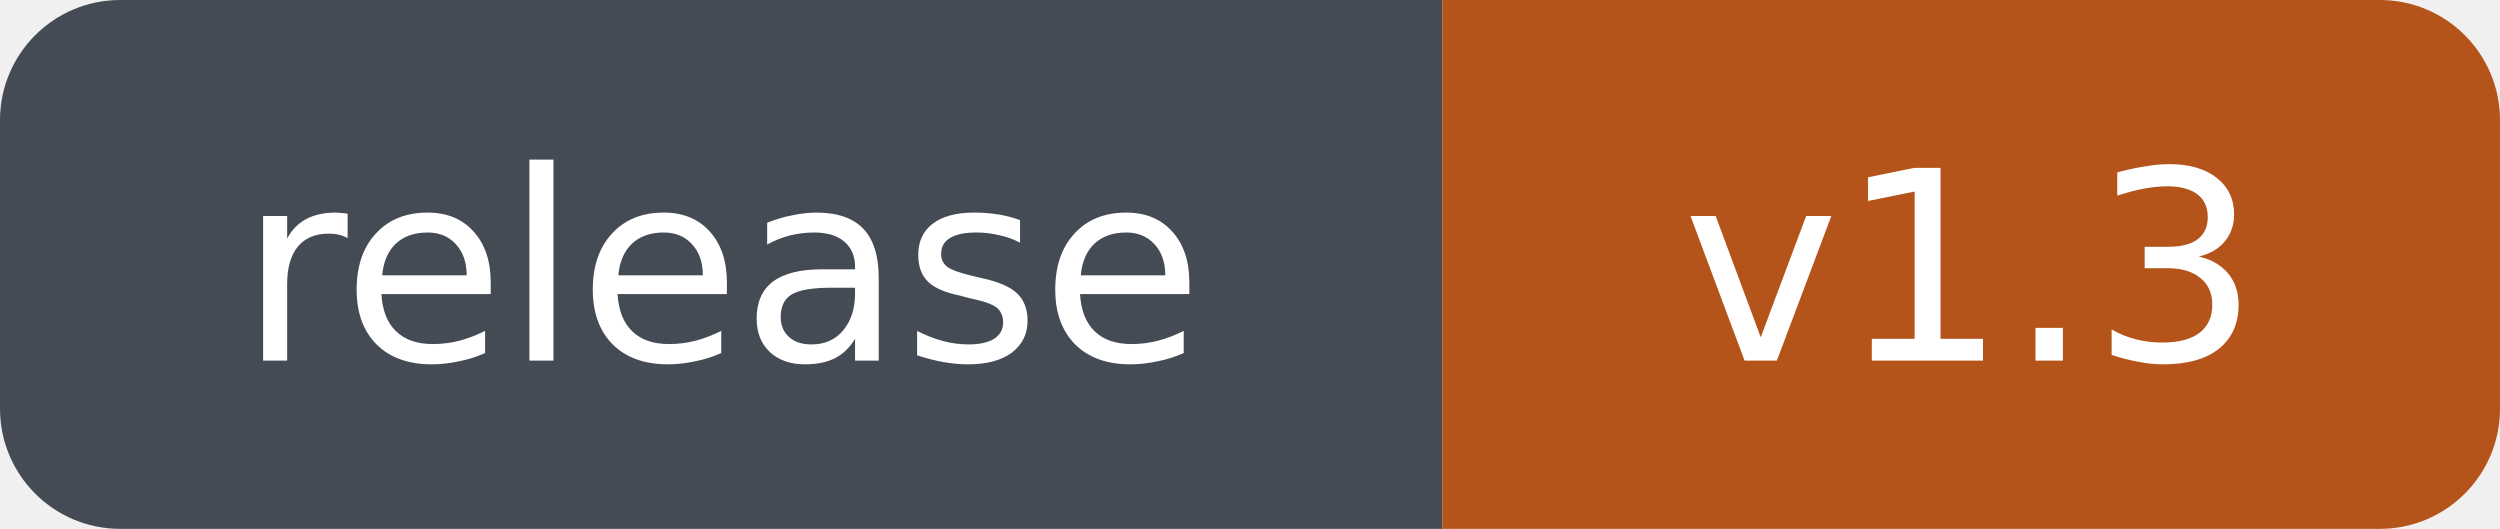
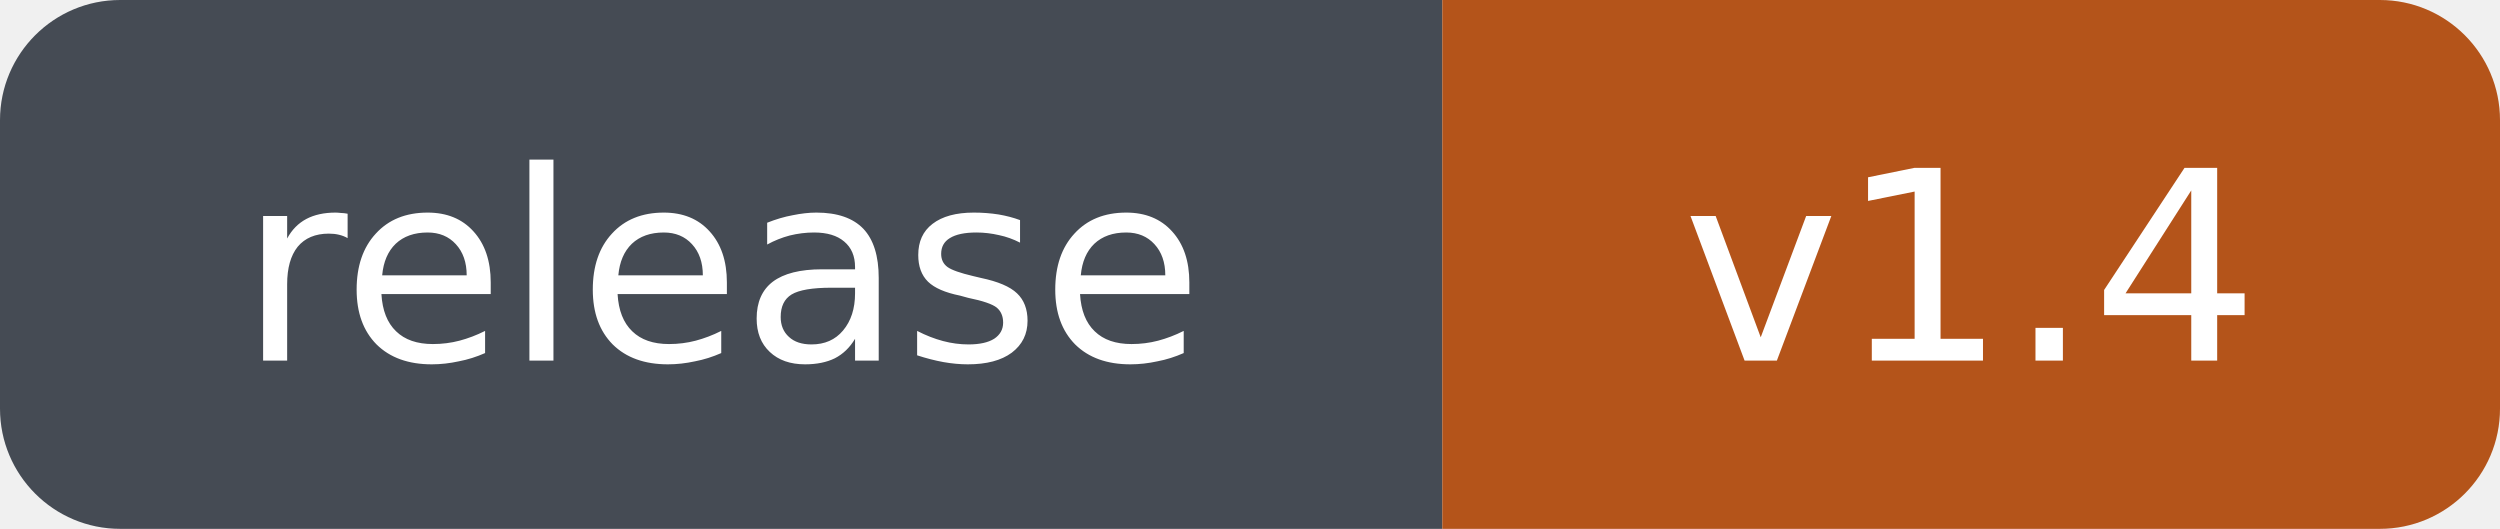
- <svg xmlns="http://www.w3.org/2000/svg" width="104" height="22" viewBox="0 0 104 22" role="img" aria-label="release: v1.3">
+ <svg xmlns="http://www.w3.org/2000/svg" width="104" height="22" viewBox="0 0 104 22" role="img" aria-label="release: v1.4">
  <clipPath id="badge">
    <rect width="104" height="22" rx="5" />
  </clipPath>
  <g clip-path="url(#badge)">
    <rect width="60" height="22" fill="#454b54" />
    <rect x="60" width="44" height="22" fill="#b4541a" />
  </g>
  <g fill="#fff" text-anchor="middle" font-family="Verdana,DejaVu Sans,sans-serif" font-size="11">
    <text x="30.0" y="15">release</text>
-     <text x="82.0" y="15">v1.3</text>
+     <text x="82.0" y="15">v1.4</text>
  </g>
</svg>
